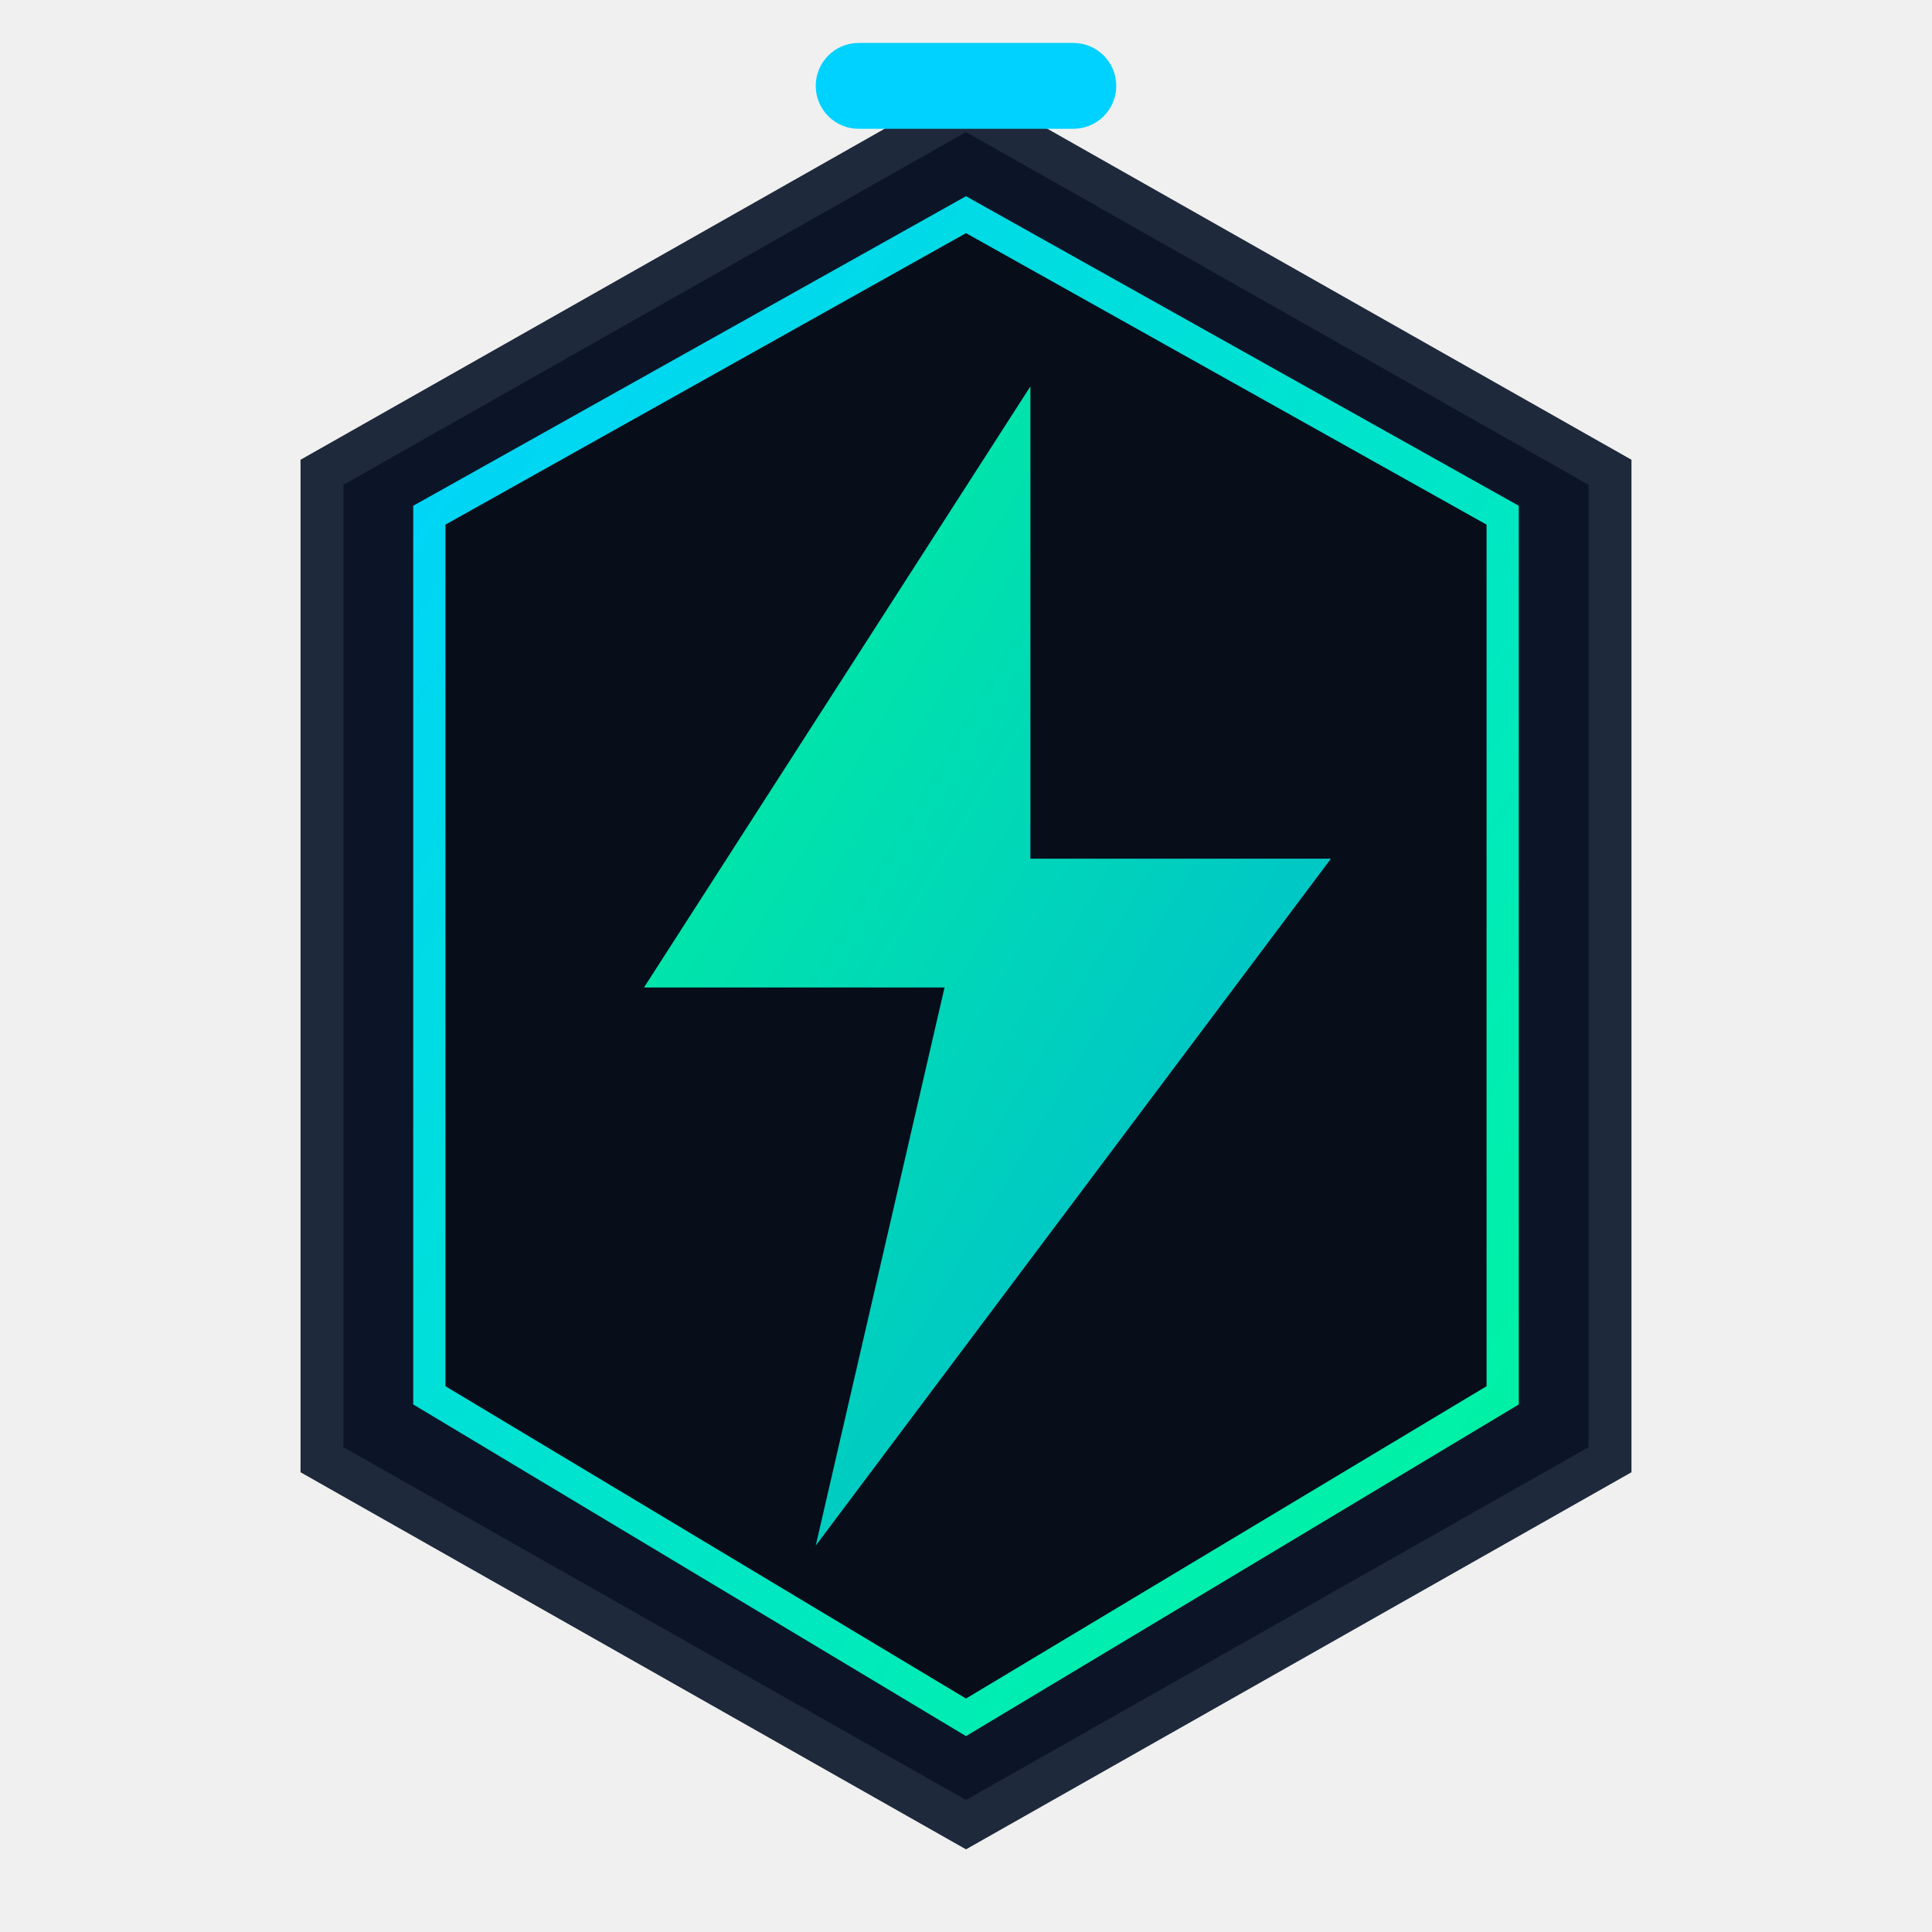
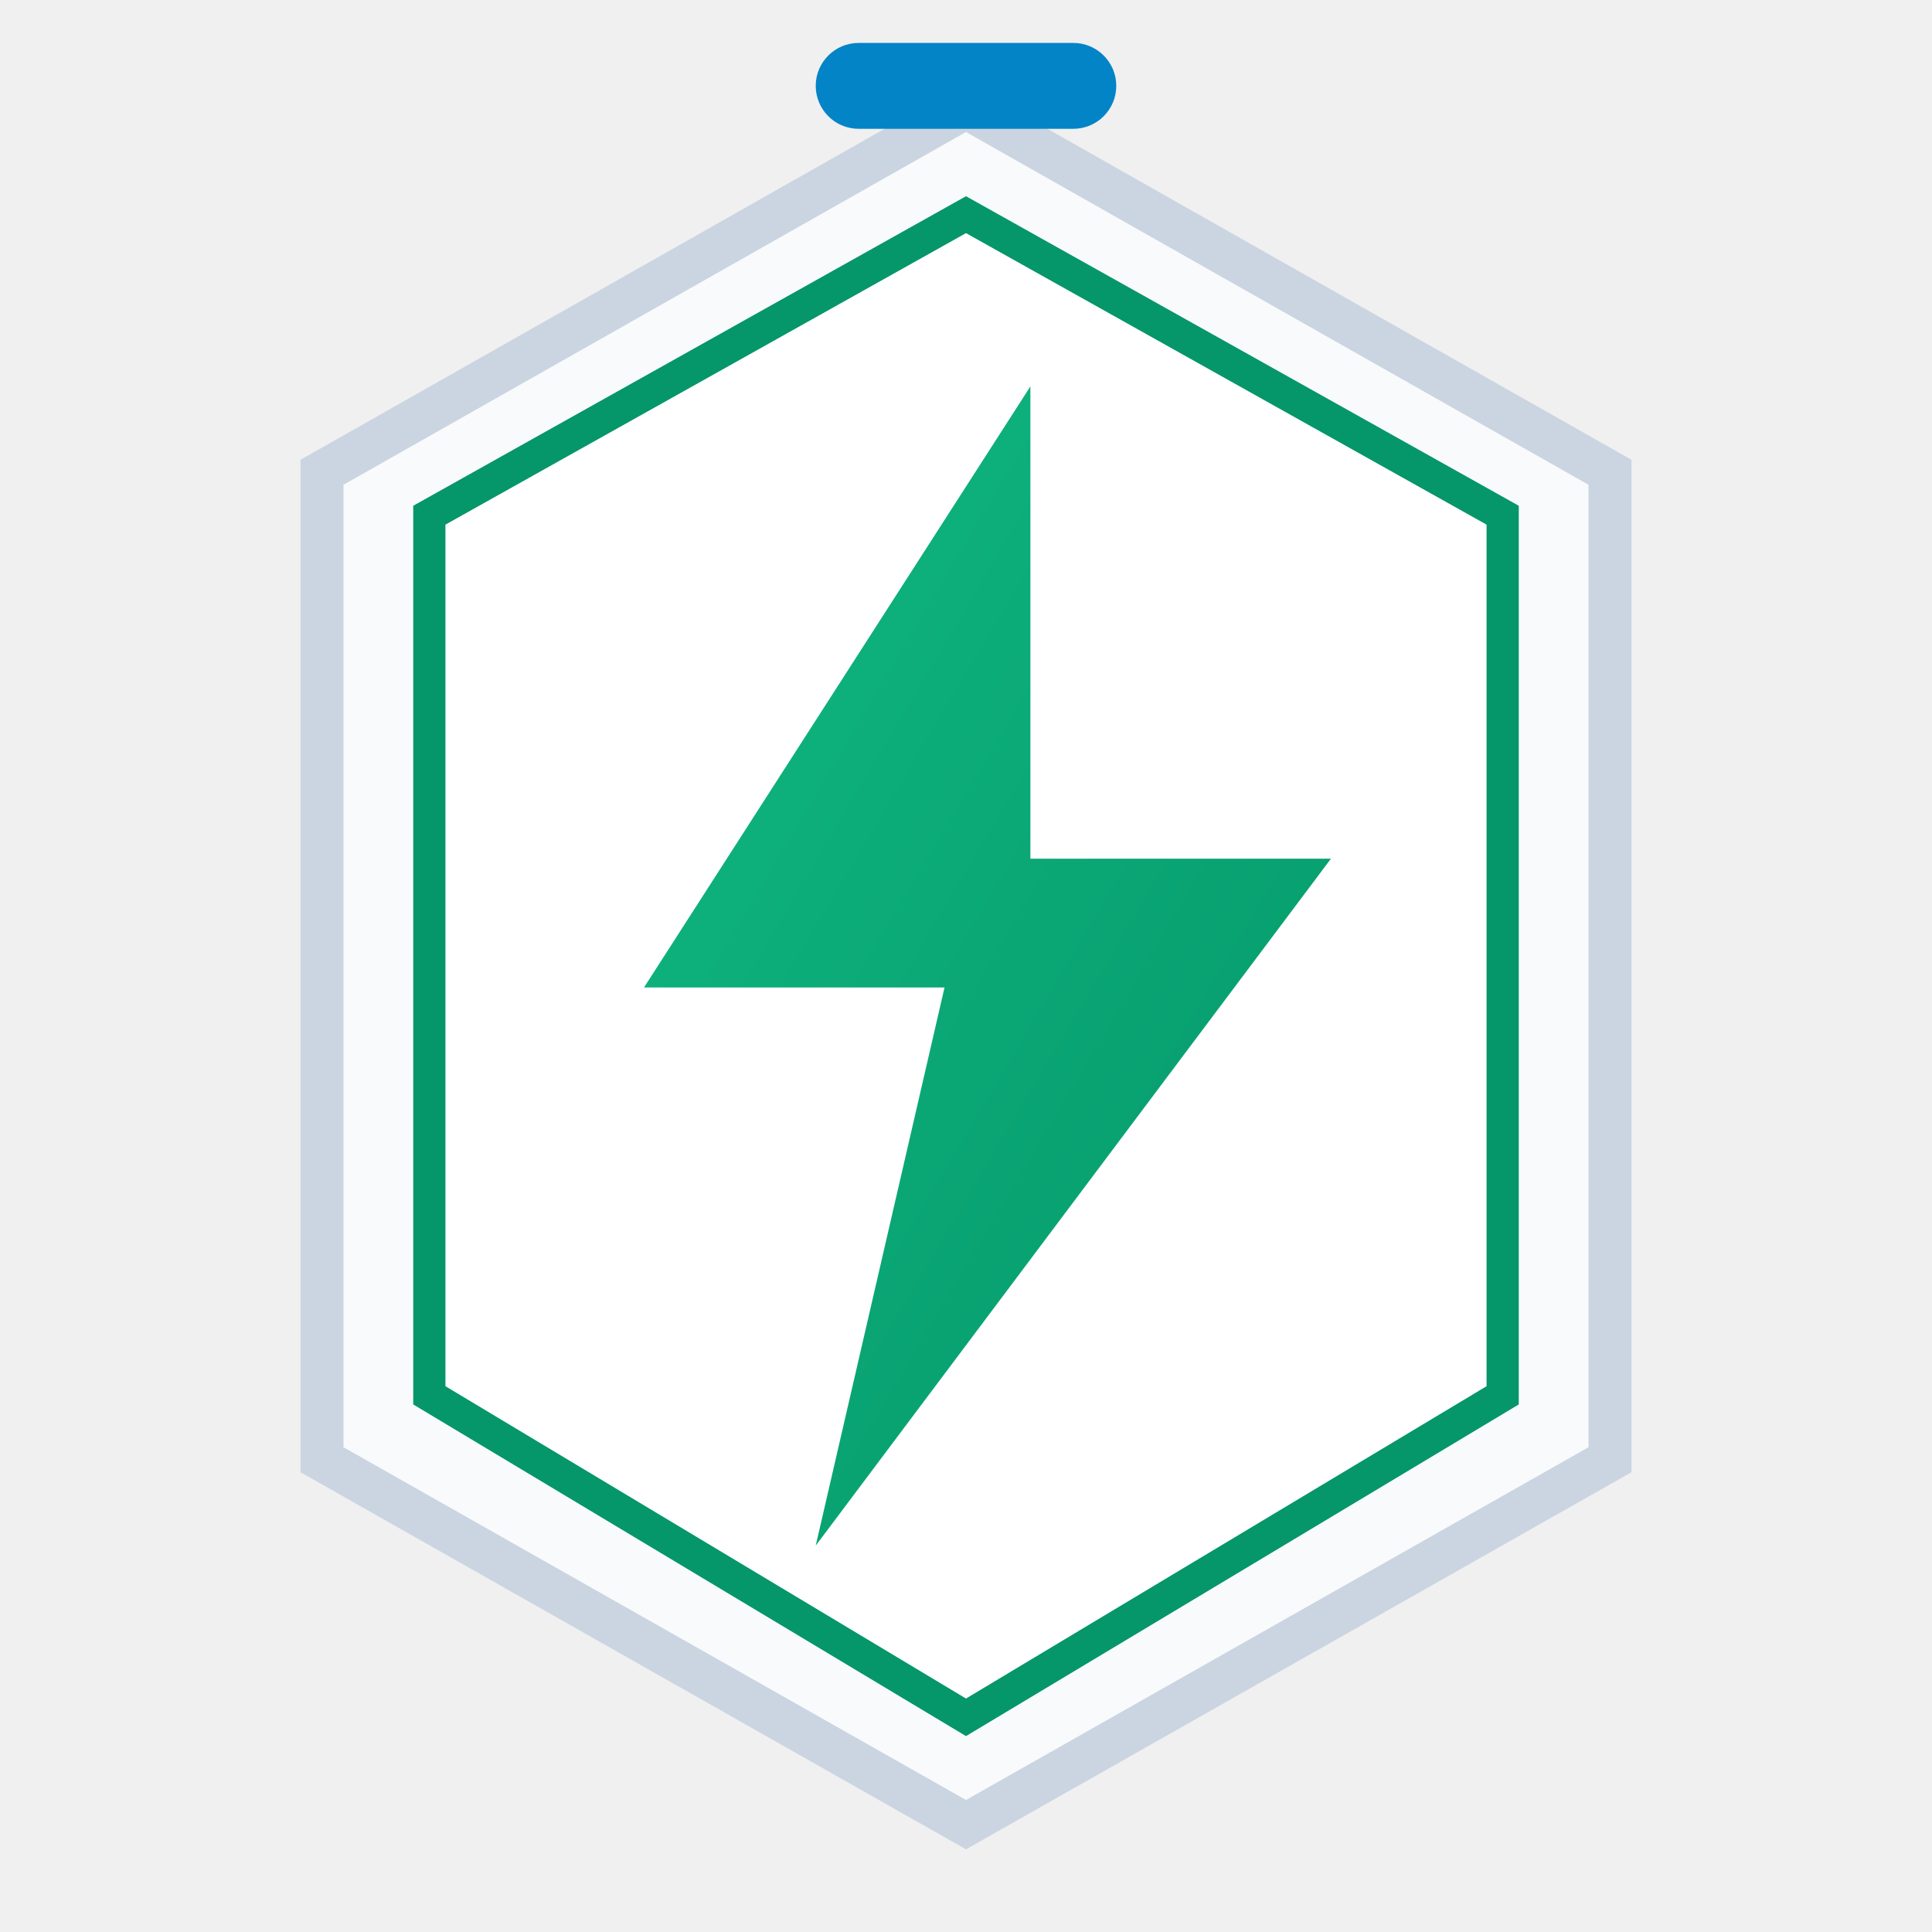
<svg xmlns="http://www.w3.org/2000/svg" viewBox="0 0 90 90" width="100%" height="100%">
  <defs>
-     <linearGradient id="meharIconGreen" x1="0%" y1="0%" x2="100%" y2="100%">
-       <stop offset="0%" stop-color="#00F59B" />
-       <stop offset="100%" stop-color="#00B4D8" />
-     </linearGradient>
-     <linearGradient id="meharIconBlue" x1="0%" y1="0%" x2="100%" y2="100%">
-       <stop offset="0%" stop-color="#00D2FF" />
-       <stop offset="100%" stop-color="#00F59B" />
+     <linearGradient id="meharIconCorporateGreen" x1="0%" y1="0%" x2="100%" y2="100%">
+       <stop offset="0%" stop-color="#10B981" />
+       <stop offset="100%" stop-color="#059669" />
    </linearGradient>
  </defs>
  <g transform="translate(0, 0)">
-     <path d="M 45 5 L 75 22 L 75 68 L 45 85 L 15 68 L 15 22 Z" fill="#0C1527" stroke="#1E293B" stroke-width="2" />
-     <path d="M 45 10 L 70 24 L 70 65 L 45 80 L 20 65 L 20 24 Z" fill="#080D1A" stroke="url(#meharIconBlue)" stroke-width="1.5" />
-     <path d="M 48 18 L 30 46 L 44 46 L 38 72 L 62 40 L 48 40 Z" fill="url(#meharIconGreen)" />
-     <rect x="38" y="2" width="14" height="4" rx="2" fill="#00D2FF" />
+     <path d="M 45 5 L 75 22 L 75 68 L 45 85 L 15 68 L 15 22 Z" fill="#F8FAFC" stroke="#CBD5E1" stroke-width="2" />
+     <path d="M 45 10 L 70 24 L 70 65 L 45 80 L 20 65 L 20 24 Z" fill="#FFFFFF" stroke="#059669" stroke-width="1.5" />
+     <path d="M 48 18 L 30 46 L 44 46 L 38 72 L 62 40 L 48 40 Z" fill="url(#meharIconCorporateGreen)" />
+     <rect x="38" y="2" width="14" height="4" rx="2" fill="#0284C7" />
  </g>
</svg>
